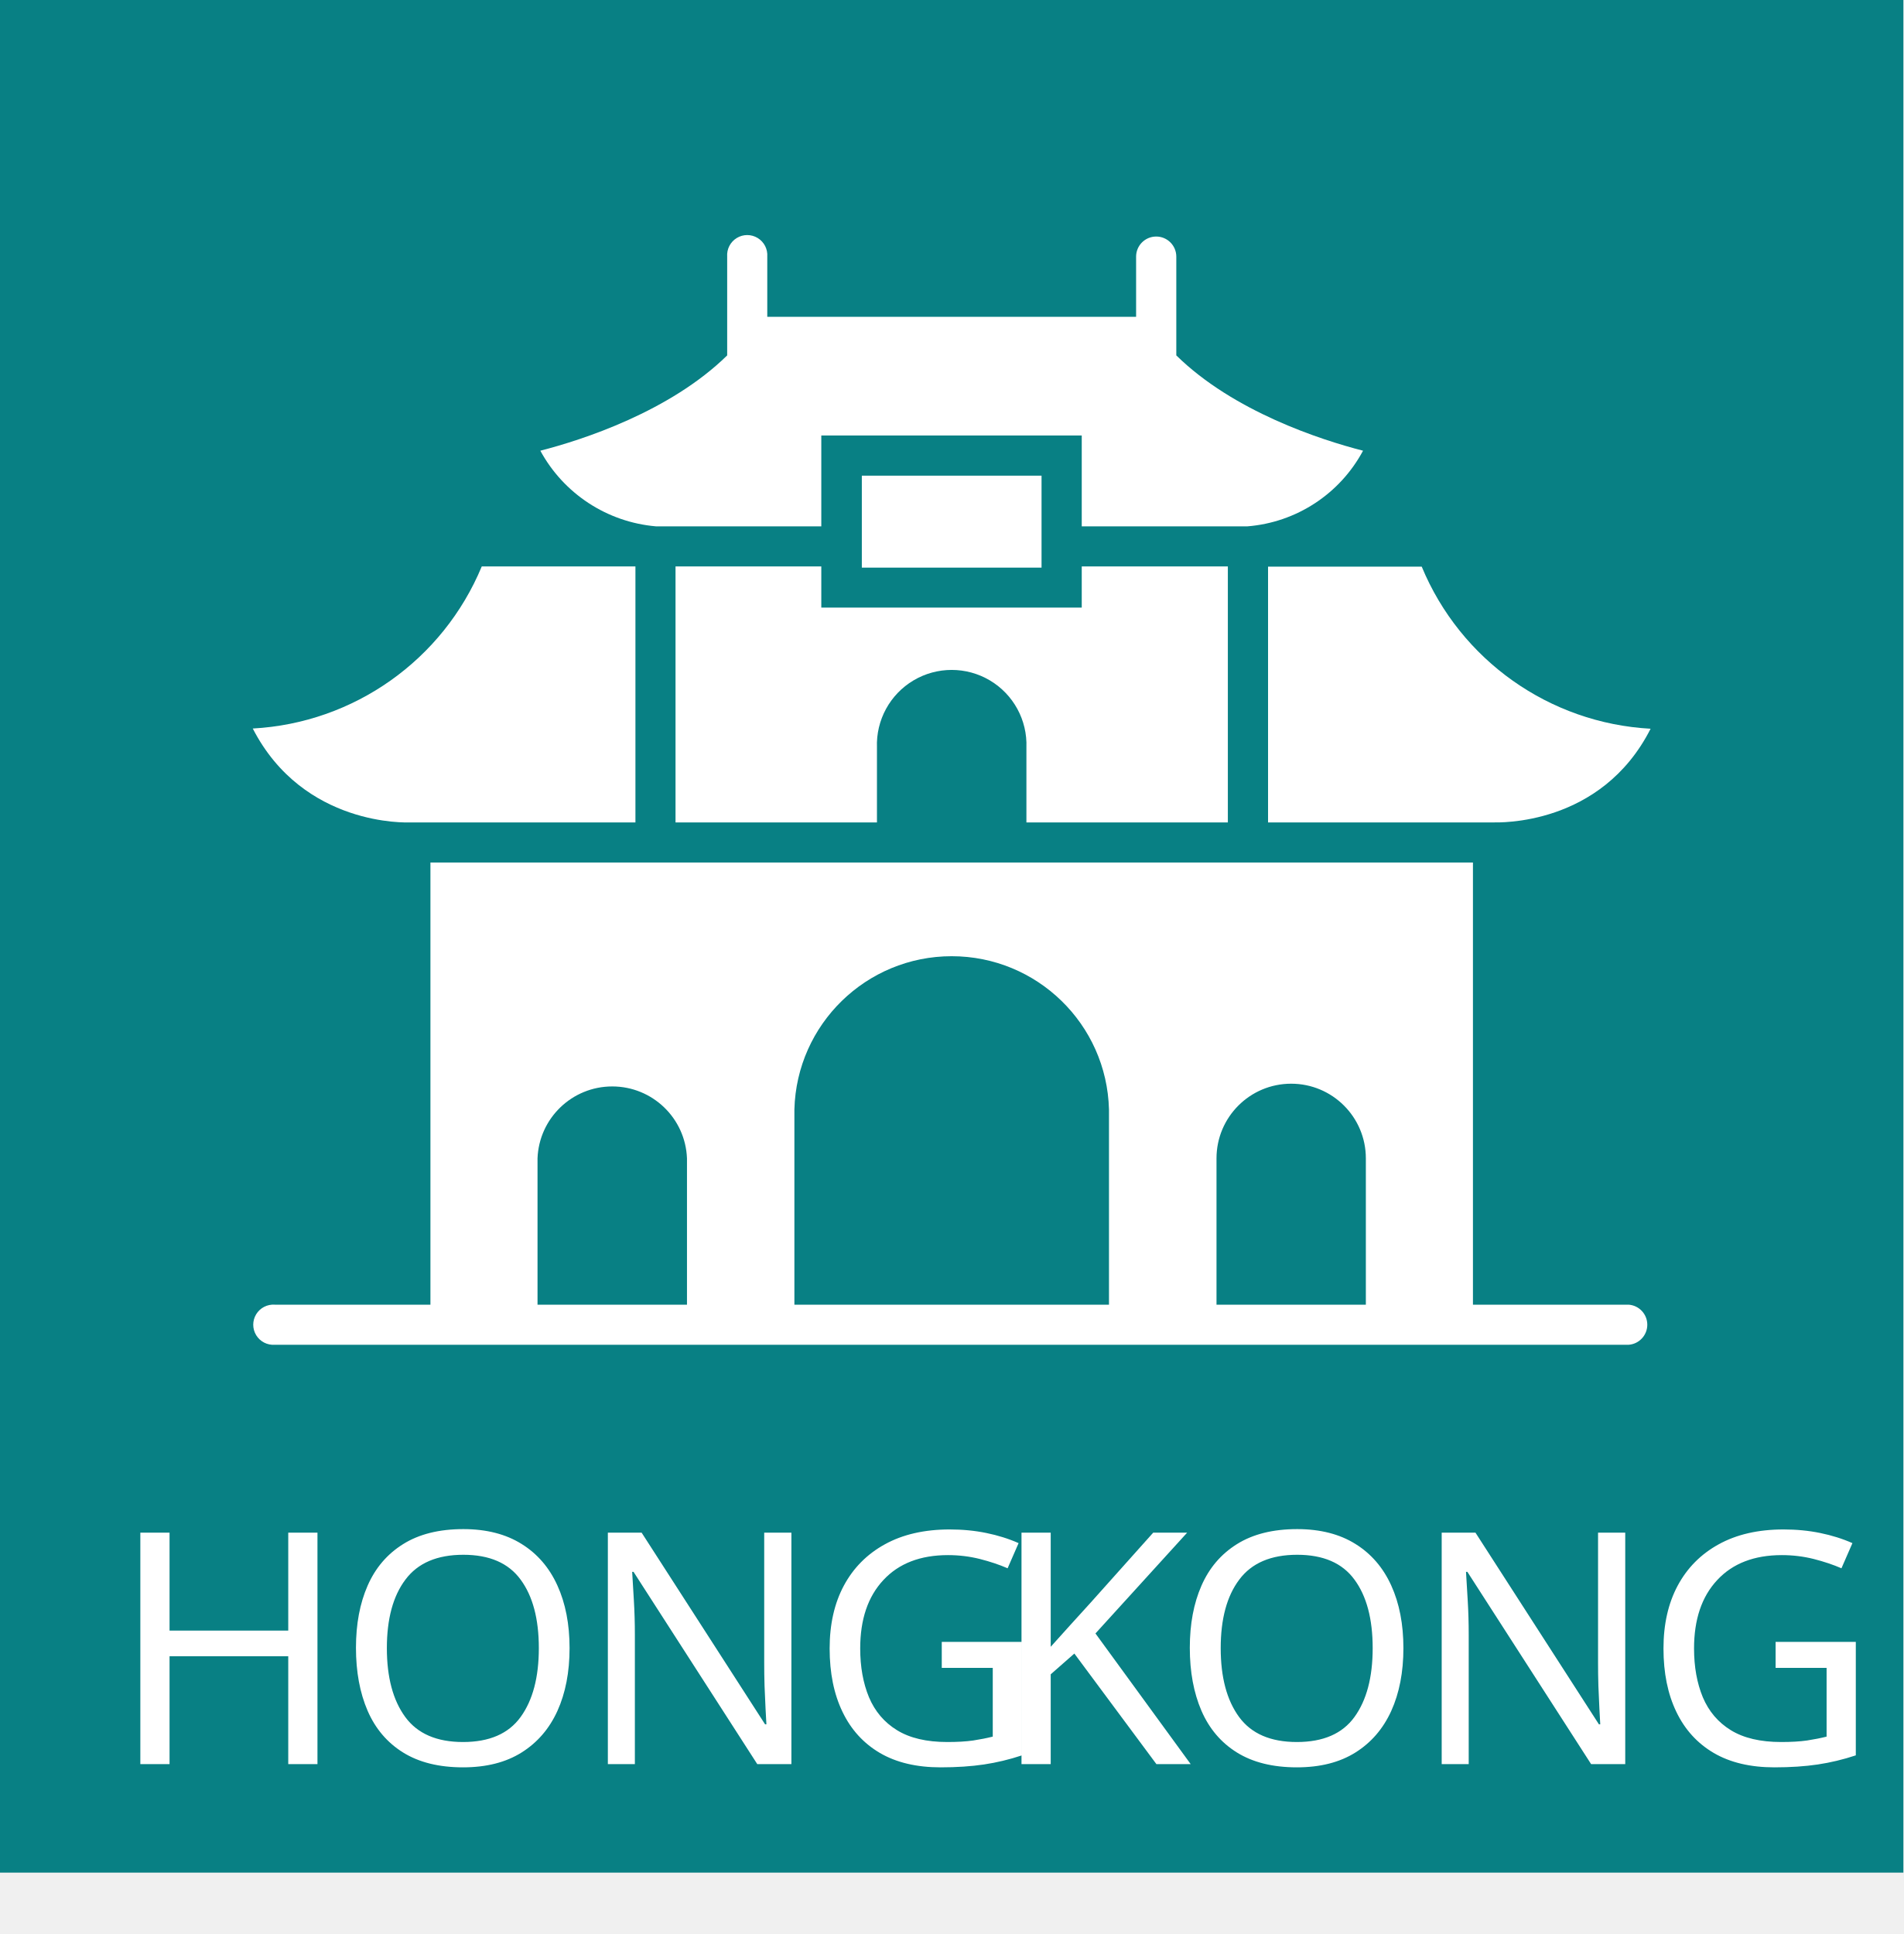
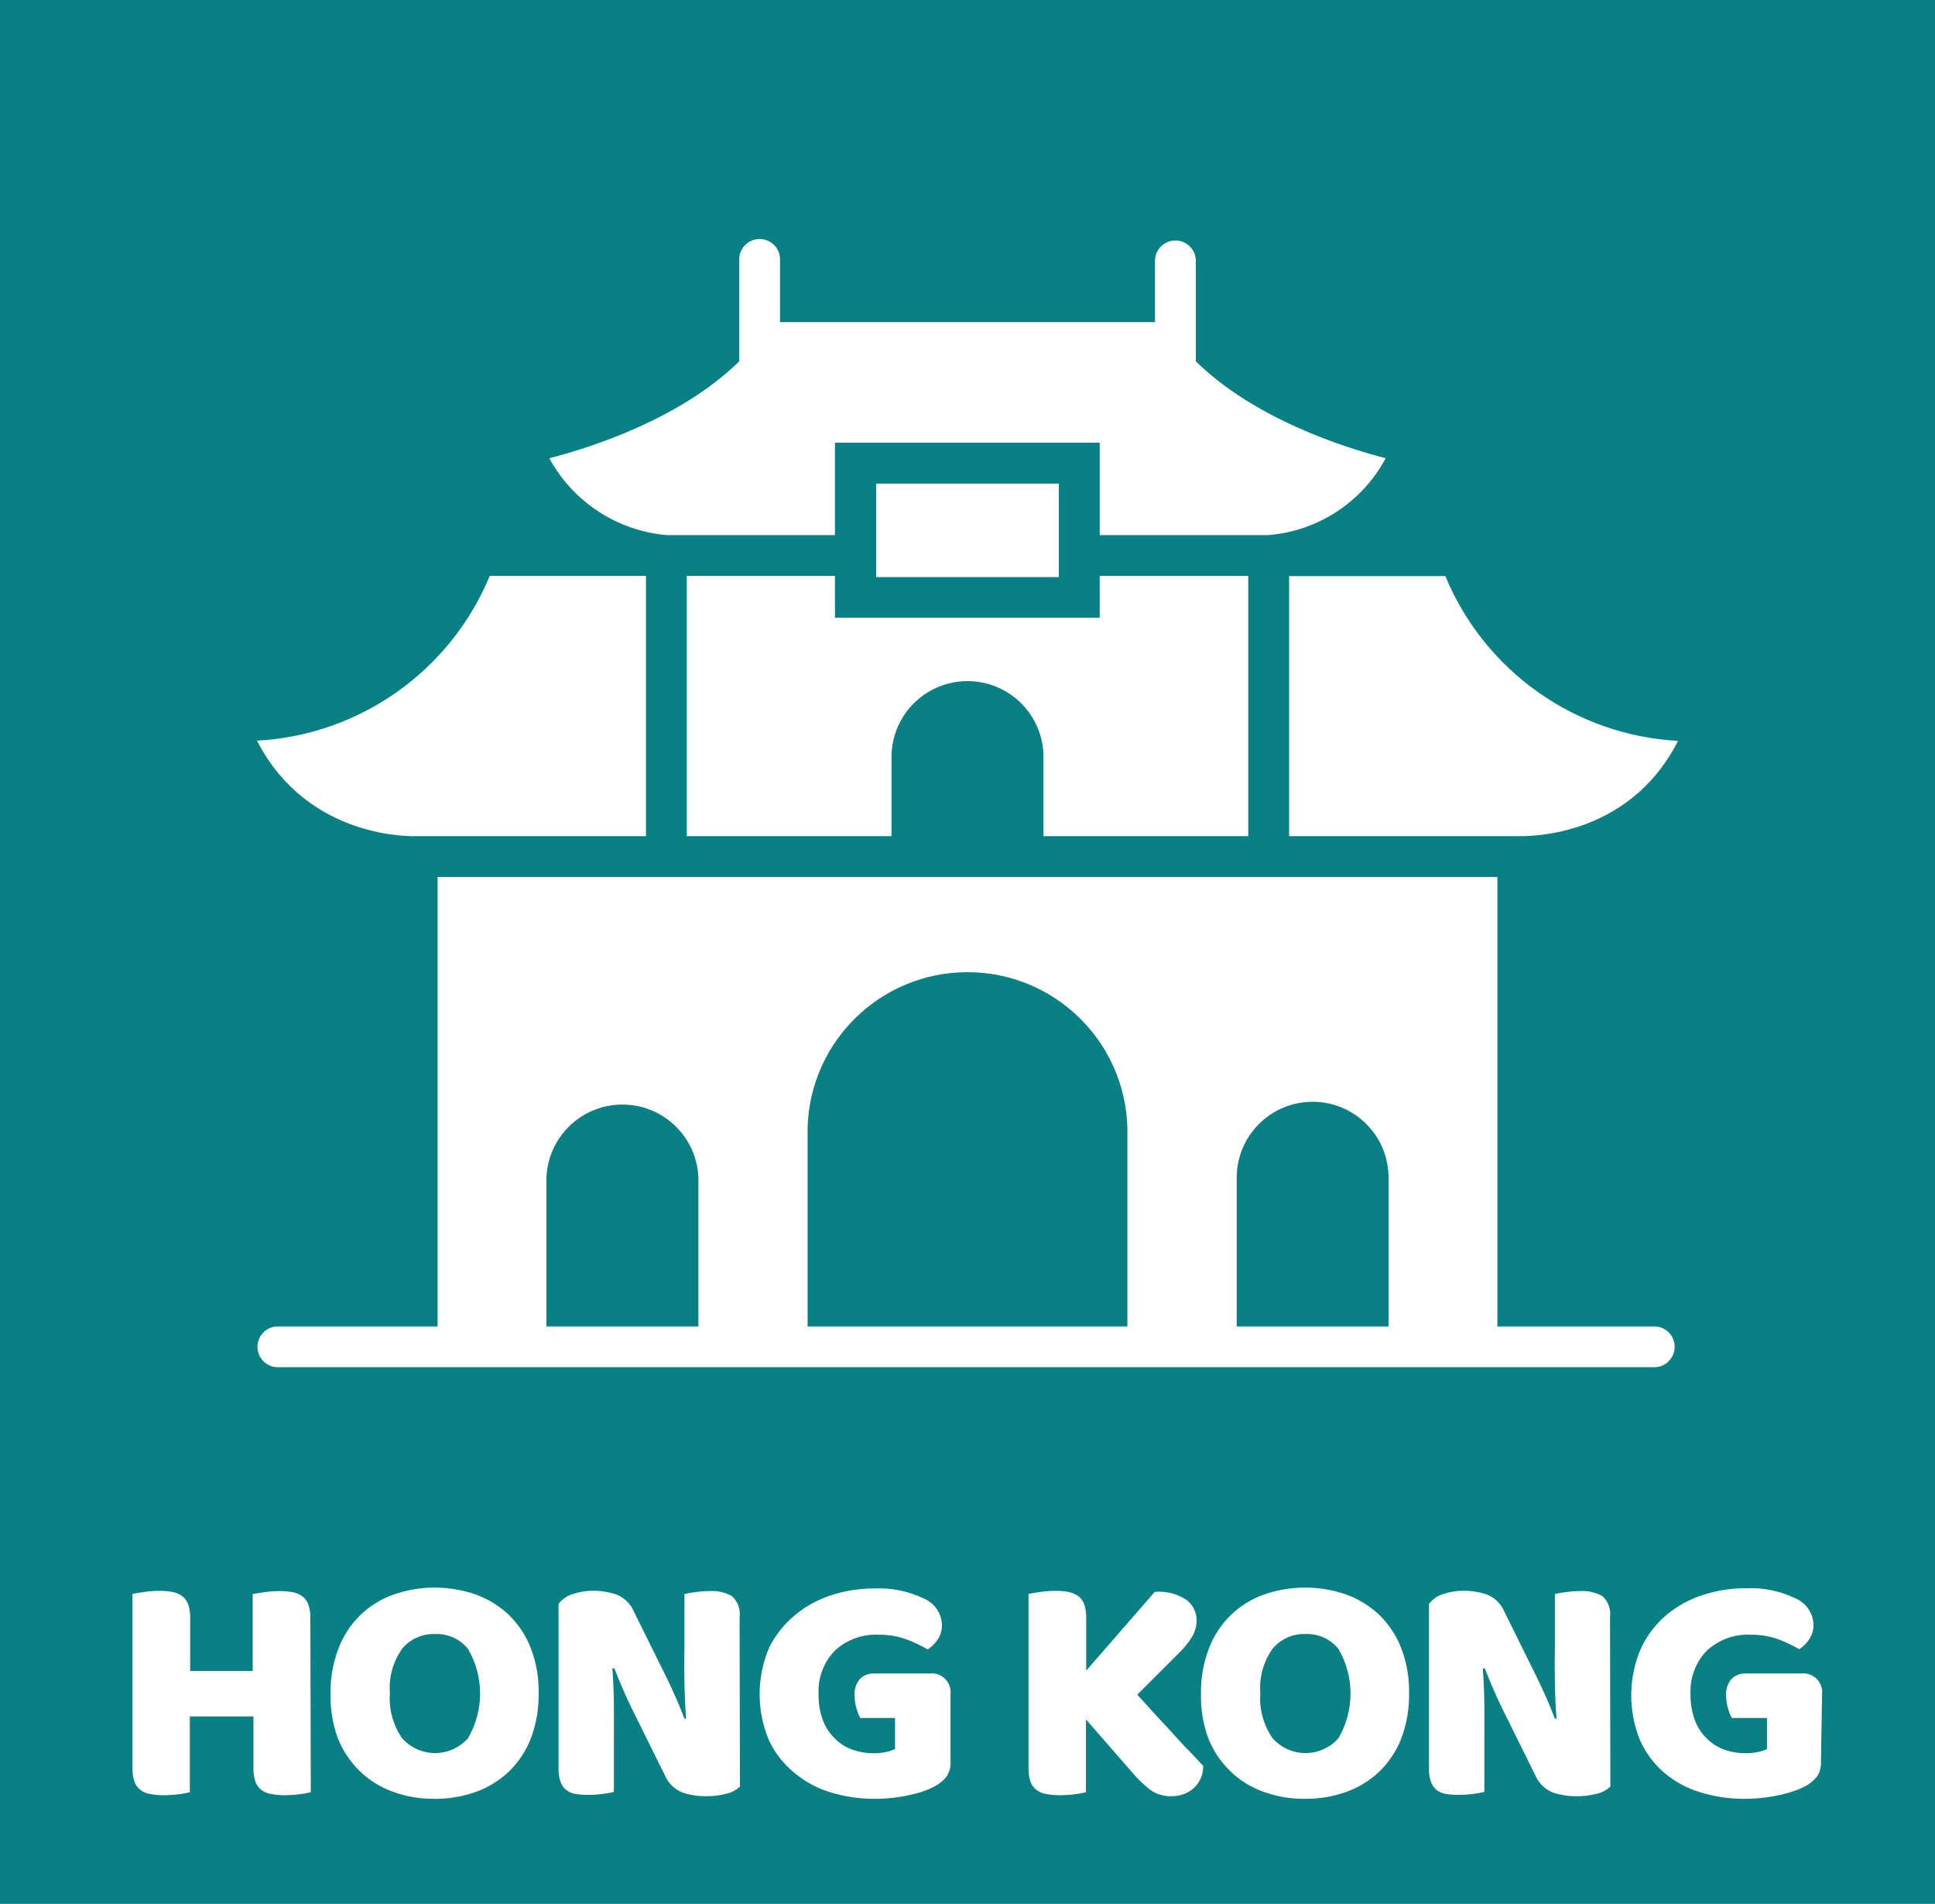
- <svg xmlns="http://www.w3.org/2000/svg" viewBox="0 0 176.13 178.98">
+ <svg xmlns="http://www.w3.org/2000/svg" width="176.13" height="173.3" viewBox="0 0 176.13 173.3">
  <defs>
-     <style>.a{fill:#088084;}.b{font-size:30px;font-family:Baloo-Regular, Baloo;letter-spacing:-0.04em;}.b,.e{fill:#fff;}.c{letter-spacing:-0.06em;}.d{letter-spacing:-0.04em;}</style>
+     <style>.a{fill:#088084;}.b{fill:#fff;}</style>
  </defs>
  <rect class="a" width="176.13" height="173.3" />
-   <text class="b" transform="translate(10.08 163.26)">HONG <tspan class="c" x="81.54" y="0">K</tspan>
-     <tspan class="d" x="98.19" y="0">ONG</tspan>
-   </text>
-   <path class="e" d="M150.71,120.74H136.3V79.82H39.83v40.92H25.43a1.86,1.86,0,1,0,0,3.71H150.71a1.86,1.86,0,0,0,0-3.71ZM112.57,107.2a6.91,6.91,0,1,1,13.82,0v13.54H112.57Zm-39.06-4.53a14.56,14.56,0,0,1,29.11,0v18.07H73.51ZM49.74,107.2a6.92,6.92,0,0,1,13.83,0v13.54H49.74Z" />
-   <rect class="e" x="79.75" y="44.02" width="16.63" height="8.51" />
-   <path class="e" d="M60.7,48.71H76V40.3H100.1v8.41h15.33a13.34,13.34,0,0,0,10.7-7c-3.91-1-12-3.63-17.28-8.82V23.75a1.86,1.86,0,1,0-3.72,0v5.57H71V23.75a1.86,1.86,0,1,0-3.71,0v9.14C62,38.08,53.91,40.71,50,41.71A13.49,13.49,0,0,0,60.7,48.71Z" />
-   <path class="e" d="M113.62,76.11V52.42H100.1v3.81H76V52.42H62.51V76.11H81.15V69.18a6.92,6.92,0,1,1,13.83,0v6.93Z" />
-   <path class="e" d="M117.34,76.11h20.82c.51,0,10,.36,14.58-8.67a24.36,24.36,0,0,1-21.18-15H117.34Z" />
-   <path class="e" d="M37.87,76.11H58.8V52.42H44.58a24.38,24.38,0,0,1-21.19,15C28.08,76.54,37.76,76.11,37.87,76.11Z" />
+   <path class="b" d="M28.29,163.14a8.21,8.21,0,0,1-1,.18,11.09,11.09,0,0,1-1.4.09,6.17,6.17,0,0,1-1.21-.11,2,2,0,0,1-.89-.37,1.62,1.62,0,0,1-.54-.75,3.66,3.66,0,0,1-.18-1.26v-4.68H17.28v6.9a8.21,8.21,0,0,1-1,.18,11.09,11.09,0,0,1-1.4.09,6.17,6.17,0,0,1-1.21-.11,2,2,0,0,1-.89-.37,1.62,1.62,0,0,1-.54-.75,3.66,3.66,0,0,1-.18-1.26V145.08l1.05-.17a9.54,9.54,0,0,1,1.38-.1,6.33,6.33,0,0,1,1.22.1,2.28,2.28,0,0,1,.88.38,1.62,1.62,0,0,1,.54.75,3.66,3.66,0,0,1,.18,1.26v4.8H23v-7l1.05-.17a9.54,9.54,0,0,1,1.38-.1,6.33,6.33,0,0,1,1.22.1,2.28,2.28,0,0,1,.88.38,1.62,1.62,0,0,1,.54.75,3.66,3.66,0,0,1,.18,1.26Z" />
+   <path class="b" d="M30.09,154.14a10.88,10.88,0,0,1,.74-4.14,8.31,8.31,0,0,1,5-4.86,11.39,11.39,0,0,1,7.47,0,8.66,8.66,0,0,1,3,1.84,8.51,8.51,0,0,1,2,3,10.89,10.89,0,0,1,.73,4.14,11.18,11.18,0,0,1-.72,4.15,8.5,8.5,0,0,1-2,3,8.67,8.67,0,0,1-3,1.84,11,11,0,0,1-3.78.63,10.79,10.79,0,0,1-3.78-.65,8.42,8.42,0,0,1-3-1.87,8.67,8.67,0,0,1-2-3A11,11,0,0,1,30.09,154.14Zm5.4,0a6.33,6.33,0,0,0,1.11,4.08,4,4,0,0,0,6,0,8.06,8.06,0,0,0,0-8.13,3.65,3.65,0,0,0-3-1.35,3.7,3.7,0,0,0-3,1.34A6.17,6.17,0,0,0,35.49,154.14Z" />
+   <path class="b" d="M67.35,162.63a2.72,2.72,0,0,1-1.21.64,7.08,7.08,0,0,1-1.91.23,6.6,6.6,0,0,1-2.1-.33,2.91,2.91,0,0,1-1.62-1.59l-3-6.06c-.3-.62-.57-1.2-.81-1.76s-.5-1.18-.78-1.9l-.18,0c.08,1.08.13,2.18.14,3.3s0,2.22,0,3.3v4.65a8.22,8.22,0,0,1-1,.18,10.17,10.17,0,0,1-1.34.09,6.79,6.79,0,0,1-1.17-.09,1.79,1.79,0,0,1-.84-.36,1.69,1.69,0,0,1-.51-.74,3.39,3.39,0,0,1-.18-1.21V146a2.51,2.51,0,0,1,1.29-.9,5.67,5.67,0,0,1,1.86-.3,6.5,6.5,0,0,1,2.12.34,2.87,2.87,0,0,1,1.6,1.58l3,6.06c.3.62.57,1.21.81,1.75s.5,1.19.78,1.91l.15,0q-.12-1.62-.15-3.24t0-3.24v-4.86a8.46,8.46,0,0,1,1-.18,10,10,0,0,1,1.33-.09,3.6,3.6,0,0,1,2,.46,2.21,2.21,0,0,1,.69,1.94Z" />
+   <path class="b" d="M86.52,160.29a2.34,2.34,0,0,1-.33,1.38,3.42,3.42,0,0,1-1,.87,6.67,6.67,0,0,1-1,.46,11.38,11.38,0,0,1-1.38.39,14.69,14.69,0,0,1-1.57.26,15.16,15.16,0,0,1-1.64.09,13.63,13.63,0,0,1-4-.59,9.19,9.19,0,0,1-3.28-1.77A8.4,8.4,0,0,1,70,158.43,10.81,10.81,0,0,1,70,150,9,9,0,0,1,72.38,147a9.79,9.79,0,0,1,3.33-1.81,12.54,12.54,0,0,1,3.85-.6,9.44,9.44,0,0,1,4.52.91,2.71,2.71,0,0,1,1.66,2.39,2.33,2.33,0,0,1-.39,1.35,3.21,3.21,0,0,1-.9.9,13.24,13.24,0,0,0-1.87-.89A7.23,7.23,0,0,0,80,148.8a5.5,5.5,0,0,0-4,1.44,5.3,5.3,0,0,0-1.49,4,6.39,6.39,0,0,0,.41,2.39,4.49,4.49,0,0,0,1.09,1.64,4.32,4.32,0,0,0,1.59,1,5.77,5.77,0,0,0,1.92.32,5.14,5.14,0,0,0,1.17-.12,3.15,3.15,0,0,0,.78-.27v-2.82H78.3a4.79,4.79,0,0,1-.34-.87,3.88,3.88,0,0,1-.17-1.14,2.1,2.1,0,0,1,.5-1.56,1.74,1.74,0,0,1,1.27-.48h5.07a1.71,1.71,0,0,1,1.89,1.89Z" />
+   <path class="b" d="M98.85,156.51v6.63a8.34,8.34,0,0,1-1,.18,11.36,11.36,0,0,1-1.41.09,6.17,6.17,0,0,1-1.21-.11,2,2,0,0,1-.89-.37,1.62,1.62,0,0,1-.54-.75,3.66,3.66,0,0,1-.18-1.26V145.08l1.05-.17a9.54,9.54,0,0,1,1.38-.1,6.33,6.33,0,0,1,1.22.1,2.28,2.28,0,0,1,.88.38,1.62,1.62,0,0,1,.54.75,3.66,3.66,0,0,1,.18,1.26v4.77l6.24-7.17a4.48,4.48,0,0,1,2.93.76,2.33,2.33,0,0,1,.88,1.82,2.94,2.94,0,0,1-.39,1.47,7.66,7.66,0,0,1-1.26,1.56l-3.75,3.75,1.58,1.74,1.62,1.75c.53.58,1,1.12,1.53,1.64l1.27,1.35a2.72,2.72,0,0,1-.24,1.17,2.66,2.66,0,0,1-.64.87,2.76,2.76,0,0,1-.92.54,3.22,3.22,0,0,1-1.08.18,3.15,3.15,0,0,1-2-.62,10.71,10.71,0,0,1-1.5-1.45Z" />
+   <path class="b" d="M109.32,154.14a10.88,10.88,0,0,1,.74-4.14,8.31,8.31,0,0,1,5-4.86,11.39,11.39,0,0,1,7.47,0,8.66,8.66,0,0,1,3,1.84,8.51,8.51,0,0,1,2,3,10.89,10.89,0,0,1,.73,4.14,11.18,11.18,0,0,1-.72,4.15,8.5,8.5,0,0,1-2,3,8.67,8.67,0,0,1-3,1.84,11,11,0,0,1-3.78.63,10.79,10.79,0,0,1-3.78-.65,8.42,8.42,0,0,1-3-1.87,8.67,8.67,0,0,1-2-3A11,11,0,0,1,109.32,154.14Zm5.4,0a6.33,6.33,0,0,0,1.11,4.08,4,4,0,0,0,6,0,8.06,8.06,0,0,0,0-8.13,3.65,3.65,0,0,0-3-1.35,3.7,3.7,0,0,0-3,1.34A6.17,6.17,0,0,0,114.72,154.14Z" />
+   <path class="b" d="M146.58,162.63a2.72,2.72,0,0,1-1.21.64,7.08,7.08,0,0,1-1.91.23,6.6,6.6,0,0,1-2.1-.33,2.91,2.91,0,0,1-1.62-1.59l-3-6.06c-.3-.62-.57-1.2-.81-1.76s-.5-1.18-.78-1.9l-.18,0c.08,1.08.13,2.18.14,3.3s0,2.22,0,3.3v4.65a8.22,8.22,0,0,1-1,.18,10.17,10.17,0,0,1-1.34.09,6.79,6.79,0,0,1-1.17-.09,1.79,1.79,0,0,1-.84-.36,1.69,1.69,0,0,1-.51-.74,3.39,3.39,0,0,1-.18-1.21V146a2.51,2.51,0,0,1,1.29-.9,5.67,5.67,0,0,1,1.86-.3,6.5,6.5,0,0,1,2.12.34,2.87,2.87,0,0,1,1.6,1.58l3,6.06c.3.62.57,1.21.81,1.75s.5,1.19.78,1.91l.15,0q-.12-1.62-.15-3.24t0-3.24v-4.86a8.46,8.46,0,0,1,1-.18,10,10,0,0,1,1.33-.09,3.6,3.6,0,0,1,2,.46,2.21,2.21,0,0,1,.69,1.94Z" />
+   <path class="b" d="M165.75,160.29a2.34,2.34,0,0,1-.33,1.38,3.42,3.42,0,0,1-1,.87,6.67,6.67,0,0,1-1.05.46,11.38,11.38,0,0,1-1.38.39,14.69,14.69,0,0,1-1.57.26,15.16,15.16,0,0,1-1.64.09,13.63,13.63,0,0,1-4-.59,9.19,9.19,0,0,1-3.28-1.77,8.4,8.4,0,0,1-2.21-2.95,10.81,10.81,0,0,1,.08-8.4,9,9,0,0,1,2.34-3.05,9.79,9.79,0,0,1,3.33-1.81,12.54,12.54,0,0,1,3.85-.6,9.44,9.44,0,0,1,4.52.91,2.71,2.71,0,0,1,1.66,2.39,2.33,2.33,0,0,1-.39,1.35,3.21,3.21,0,0,1-.9.9,13.24,13.24,0,0,0-1.87-.89,7.23,7.23,0,0,0-2.54-.43,5.5,5.5,0,0,0-4,1.44,5.3,5.3,0,0,0-1.49,4,6.39,6.39,0,0,0,.41,2.39,4.49,4.49,0,0,0,1.09,1.64,4.32,4.32,0,0,0,1.59,1,5.77,5.77,0,0,0,1.92.32,5.14,5.14,0,0,0,1.17-.12,3.15,3.15,0,0,0,.78-.27v-2.82h-3.21a4.79,4.79,0,0,1-.34-.87,3.88,3.88,0,0,1-.17-1.14,2.1,2.1,0,0,1,.5-1.56,1.74,1.74,0,0,1,1.27-.48h5.07a1.71,1.71,0,0,1,1.89,1.89Z" />
+   <path class="b" d="M150.71,120.74H136.3V79.82H39.83v40.92H25.43a1.86,1.86,0,1,0,0,3.71H150.71a1.86,1.86,0,0,0,0-3.71ZM112.57,107.2a6.91,6.91,0,1,1,13.82,0v13.54H112.57Zm-39.06-4.53a14.56,14.56,0,0,1,29.11,0v18.07H73.51ZM49.74,107.2a6.92,6.92,0,0,1,13.83,0v13.54H49.74Z" />
+   <rect class="b" x="79.75" y="44.02" width="16.63" height="8.51" />
+   <path class="b" d="M60.7,48.71H76V40.3H100.1v8.41h15.33a13.34,13.34,0,0,0,10.7-7c-3.91-1-12-3.63-17.28-8.82V23.75a1.86,1.86,0,1,0-3.72,0v5.57H71V23.75a1.86,1.86,0,1,0-3.71,0v9.14C62,38.08,53.91,40.71,50,41.71A13.49,13.49,0,0,0,60.7,48.71Z" />
+   <path class="b" d="M113.62,76.11V52.42H100.1v3.81H76V52.42H62.51V76.11H81.15V69.18a6.92,6.92,0,1,1,13.83,0v6.93Z" />
+   <path class="b" d="M117.34,76.11h20.82c.51,0,10,.36,14.58-8.67a24.36,24.36,0,0,1-21.18-15H117.34Z" />
+   <path class="b" d="M37.87,76.11H58.8V52.42H44.58a24.38,24.38,0,0,1-21.19,15C28.08,76.54,37.76,76.11,37.87,76.11Z" />
</svg>
